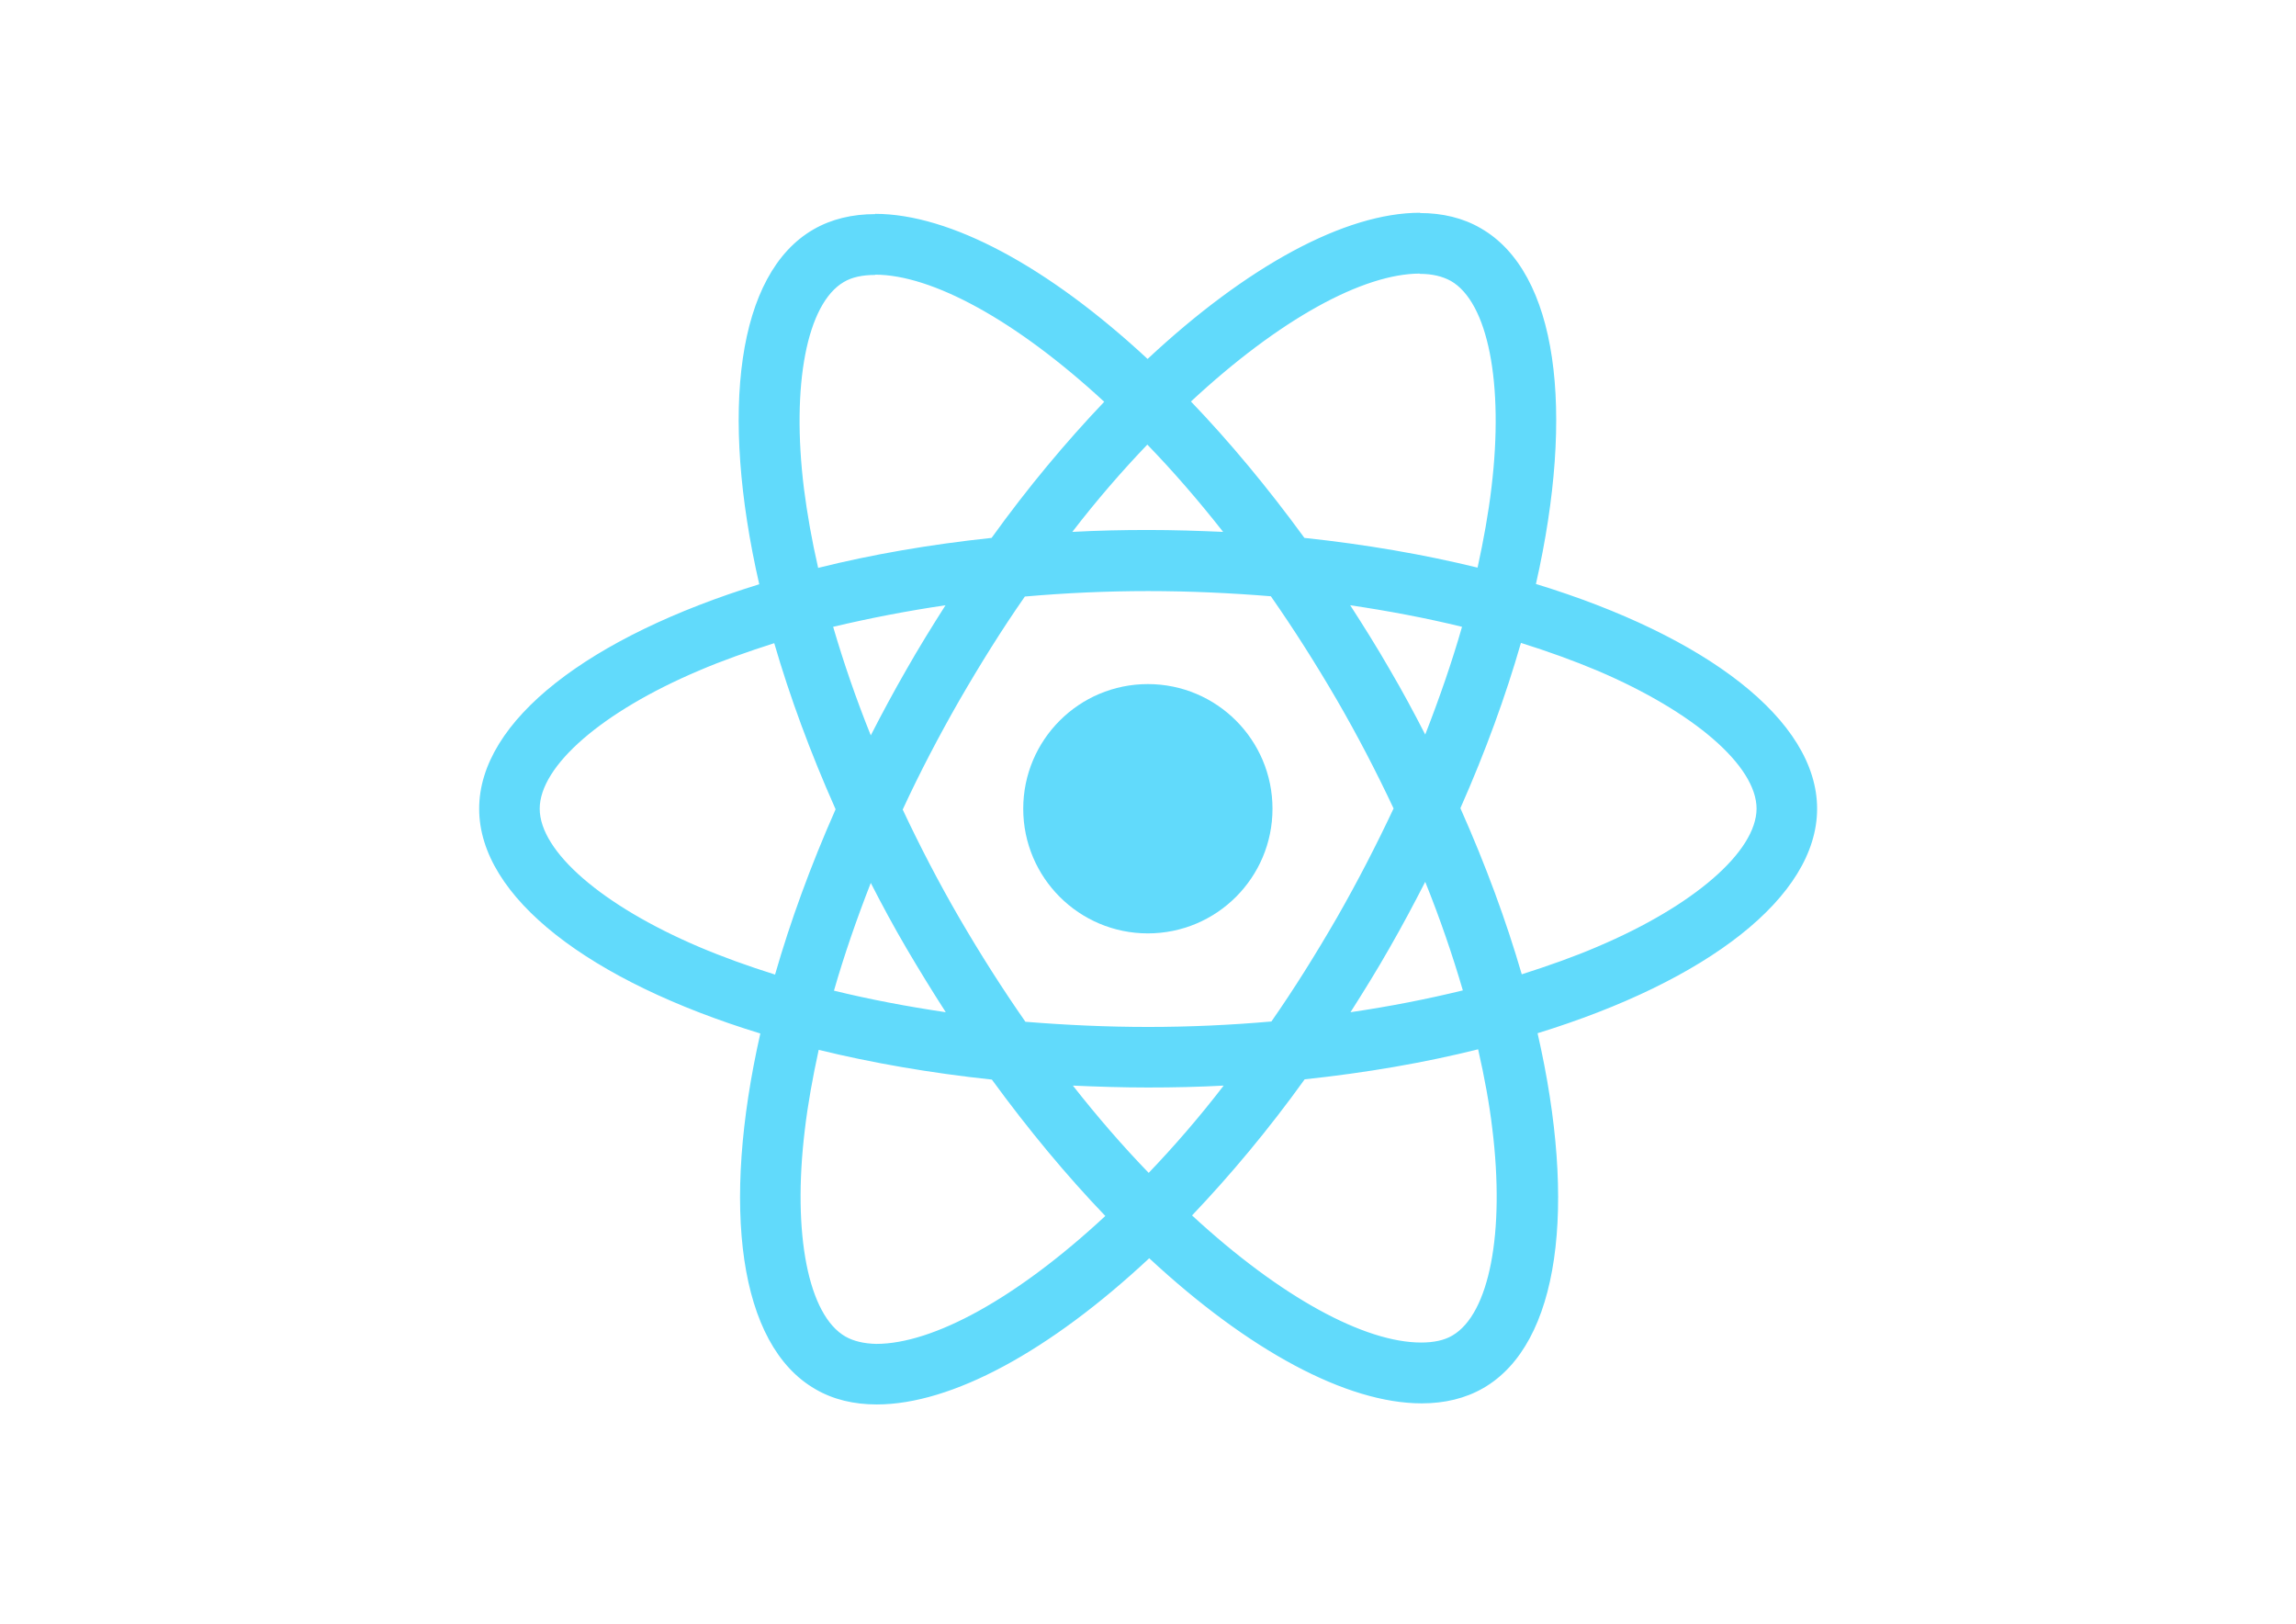
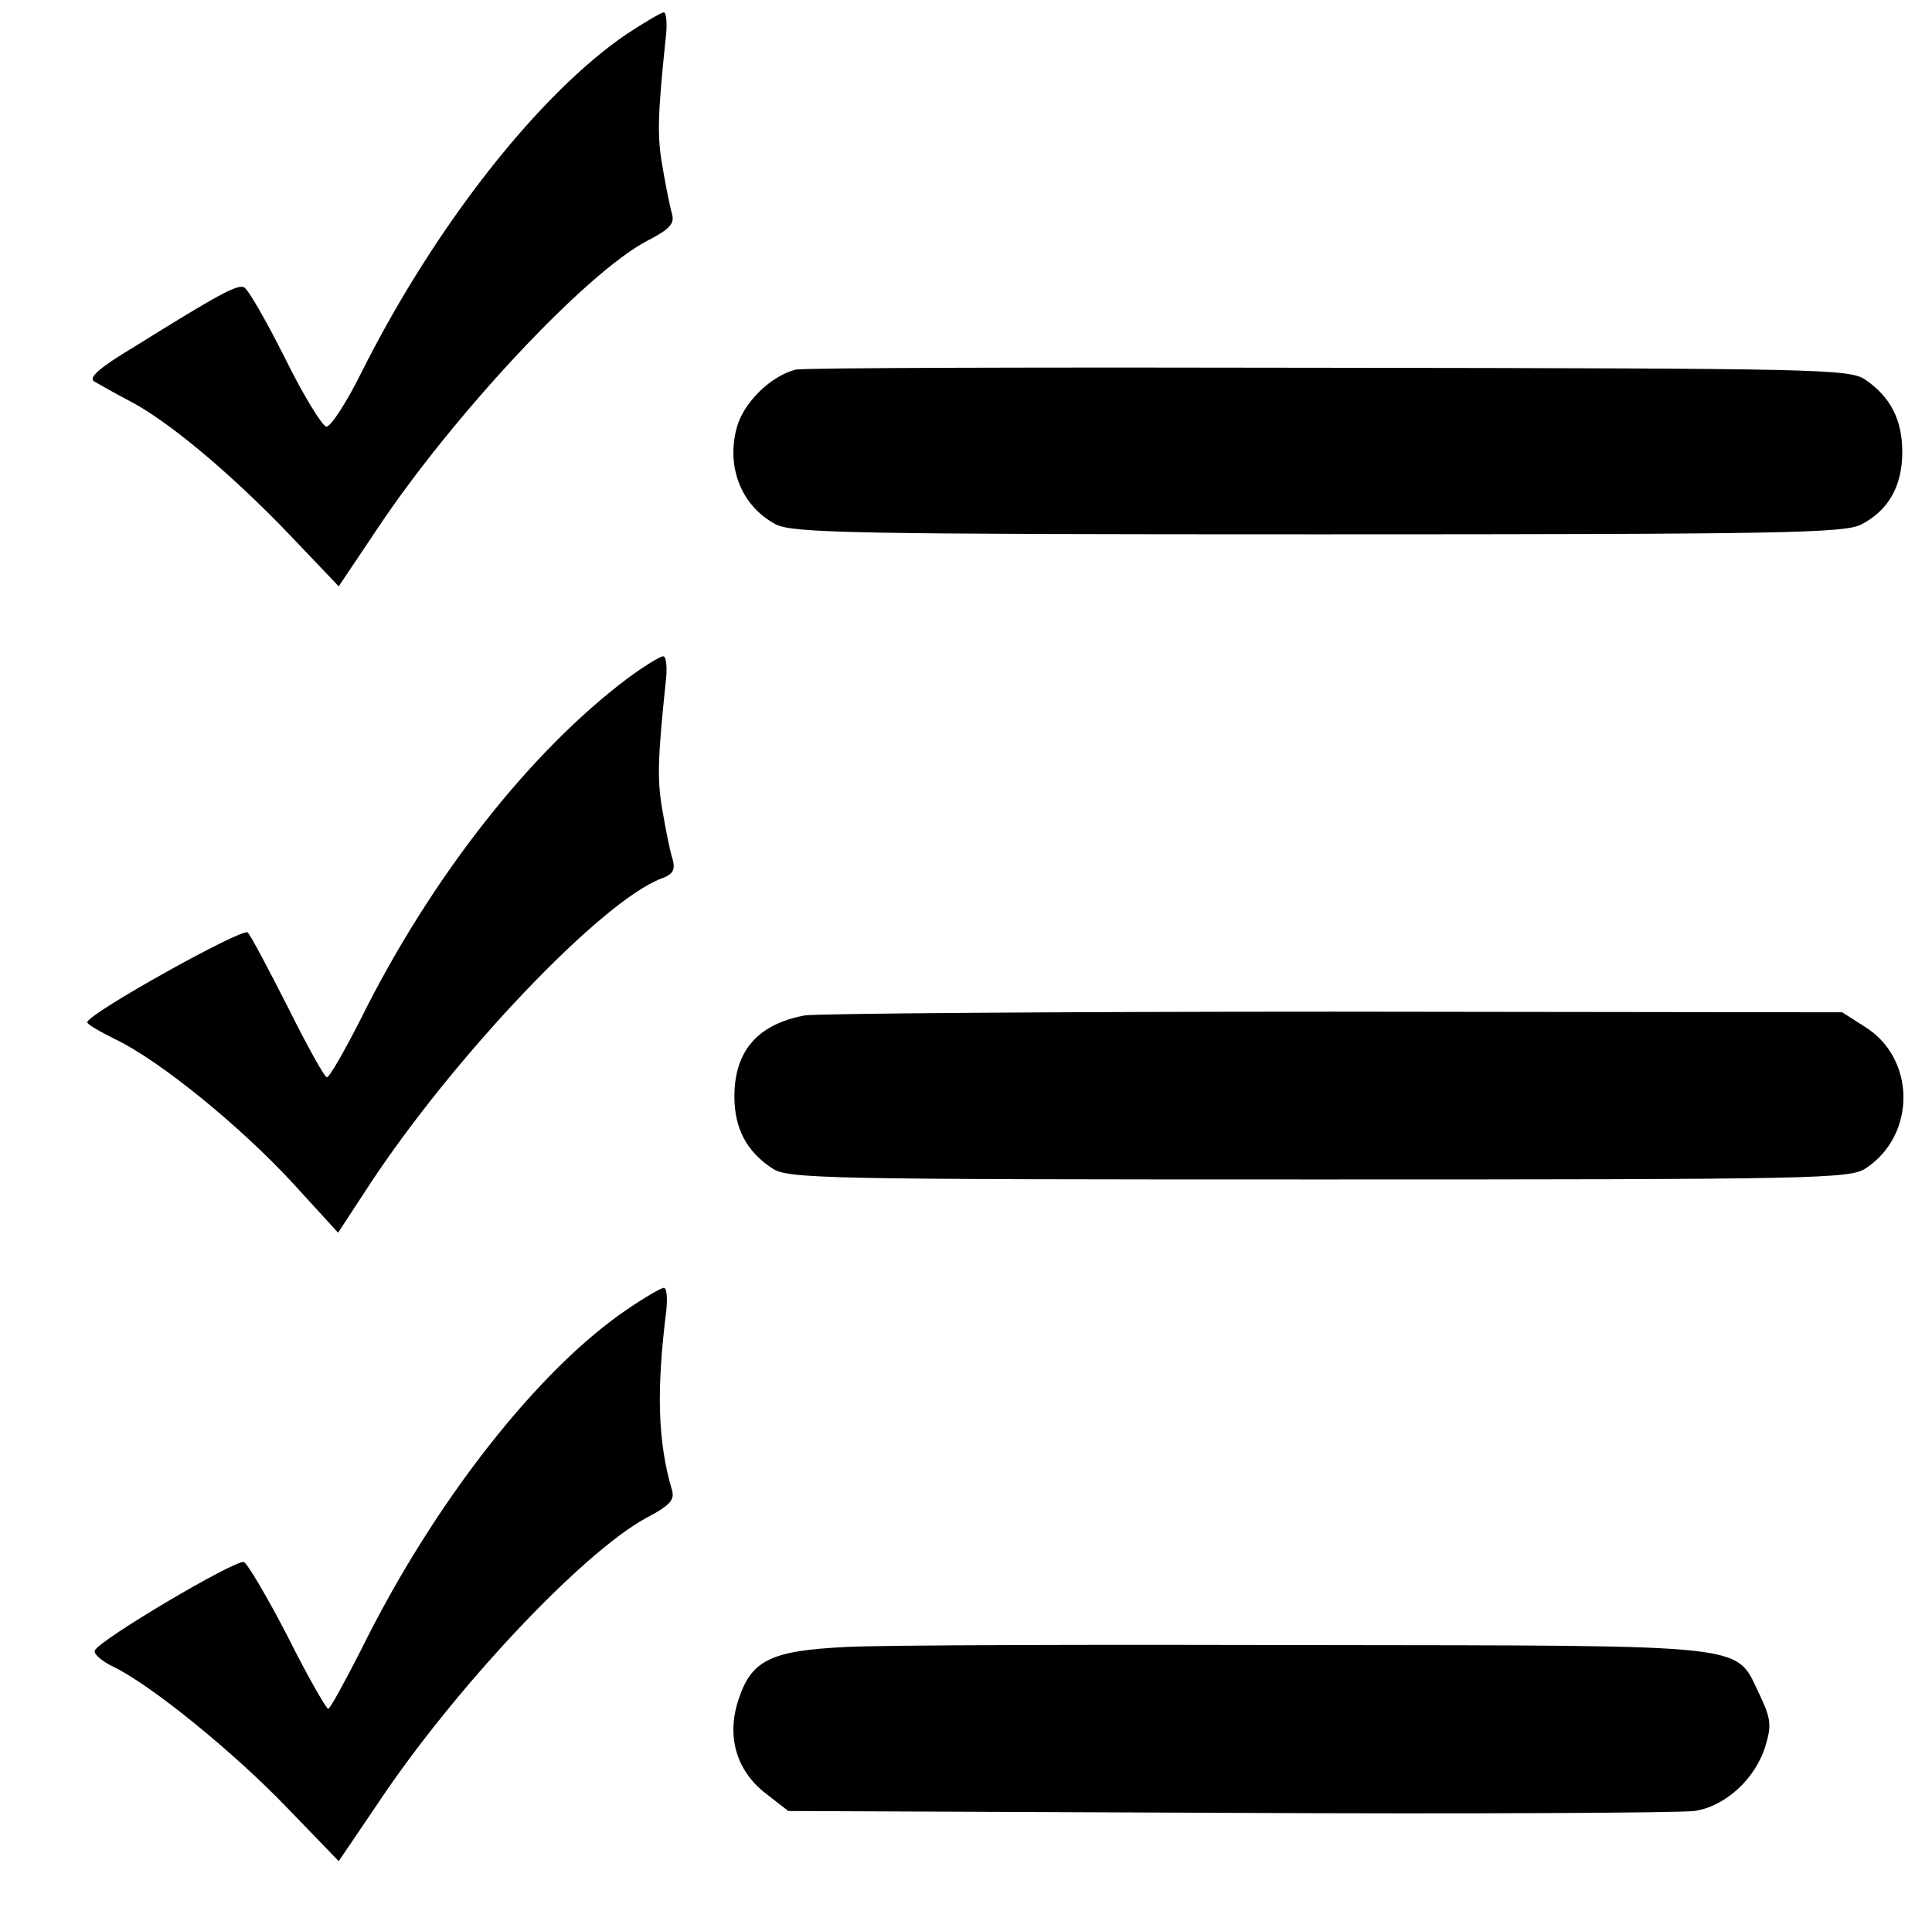
- <svg xmlns="http://www.w3.org/2000/svg" viewBox="0 0 841.9 595.3">
-   <g fill="#61DAFB">
-     <path d="M666.3 296.5c0-32.5-40.7-63.3-103.1-82.4 14.4-63.6 8-114.2-20.2-130.4-6.5-3.8-14.1-5.6-22.4-5.6v22.3c4.6 0 8.3.9 11.4 2.6 13.6 7.8 19.5 37.5 14.9 75.7-1.1 9.4-2.9 19.3-5.1 29.4-19.6-4.8-41-8.5-63.5-10.9-13.5-18.5-27.5-35.3-41.6-50 32.6-30.3 63.2-46.9 84-46.9V78c-27.5 0-63.5 19.6-99.9 53.6-36.4-33.8-72.4-53.2-99.9-53.2v22.3c20.7 0 51.4 16.5 84 46.6-14 14.7-28 31.4-41.3 49.9-22.6 2.4-44 6.1-63.6 11-2.3-10-4-19.7-5.2-29-4.7-38.2 1.1-67.9 14.6-75.8 3-1.8 6.9-2.6 11.5-2.6V78.5c-8.4 0-16 1.8-22.6 5.6-28.1 16.2-34.4 66.7-19.9 130.1-62.2 19.2-102.7 49.9-102.7 82.3 0 32.5 40.7 63.3 103.1 82.4-14.4 63.6-8 114.2 20.2 130.4 6.5 3.8 14.1 5.6 22.5 5.6 27.5 0 63.5-19.6 99.9-53.6 36.4 33.8 72.4 53.2 99.9 53.2 8.4 0 16-1.8 22.6-5.6 28.1-16.2 34.4-66.7 19.9-130.1 62-19.1 102.5-49.9 102.5-82.3zm-130.2-66.7c-3.7 12.9-8.3 26.2-13.5 39.5-4.1-8-8.4-16-13.1-24-4.6-8-9.5-15.8-14.4-23.4 14.2 2.1 27.9 4.7 41 7.9zm-45.8 106.5c-7.8 13.5-15.8 26.3-24.1 38.2-14.9 1.3-30 2-45.2 2-15.1 0-30.2-.7-45-1.9-8.3-11.9-16.4-24.6-24.2-38-7.6-13.1-14.5-26.4-20.8-39.8 6.2-13.4 13.2-26.8 20.7-39.9 7.8-13.5 15.8-26.3 24.1-38.2 14.9-1.3 30-2 45.2-2 15.1 0 30.2.7 45 1.9 8.3 11.9 16.4 24.6 24.2 38 7.6 13.1 14.5 26.4 20.8 39.8-6.3 13.4-13.2 26.8-20.7 39.9zm32.3-13c5.4 13.4 10 26.8 13.8 39.8-13.1 3.2-26.9 5.9-41.2 8 4.9-7.7 9.8-15.6 14.4-23.7 4.6-8 8.9-16.1 13-24.1zM421.2 430c-9.3-9.6-18.6-20.3-27.8-32 9 .4 18.2.7 27.5.7 9.4 0 18.7-.2 27.8-.7-9 11.7-18.3 22.4-27.5 32zm-74.4-58.9c-14.2-2.1-27.9-4.7-41-7.9 3.7-12.9 8.3-26.2 13.5-39.5 4.1 8 8.4 16 13.1 24 4.7 8 9.5 15.8 14.4 23.4zM420.7 163c9.3 9.6 18.6 20.3 27.8 32-9-.4-18.2-.7-27.5-.7-9.4 0-18.7.2-27.8.7 9-11.7 18.3-22.4 27.5-32zm-74 58.9c-4.9 7.7-9.8 15.6-14.4 23.7-4.6 8-8.9 16-13 24-5.4-13.4-10-26.8-13.8-39.8 13.1-3.1 26.9-5.8 41.2-7.9zm-90.5 125.2c-35.4-15.1-58.3-34.9-58.3-50.6 0-15.7 22.9-35.6 58.3-50.6 8.6-3.7 18-7 27.7-10.1 5.7 19.6 13.2 40 22.5 60.9-9.2 20.8-16.6 41.1-22.2 60.6-9.9-3.1-19.3-6.5-28-10.2zM310 490c-13.6-7.8-19.5-37.5-14.9-75.7 1.1-9.4 2.9-19.3 5.1-29.4 19.6 4.8 41 8.5 63.5 10.9 13.5 18.5 27.5 35.3 41.6 50-32.6 30.3-63.2 46.9-84 46.9-4.5-.1-8.3-1-11.3-2.7zm237.2-76.2c4.7 38.2-1.1 67.9-14.6 75.8-3 1.8-6.9 2.6-11.5 2.6-20.7 0-51.4-16.5-84-46.6 14-14.7 28-31.4 41.3-49.9 22.6-2.4 44-6.1 63.6-11 2.3 10.1 4.1 19.8 5.2 29.1zm38.5-66.7c-8.6 3.7-18 7-27.7 10.1-5.7-19.6-13.2-40-22.5-60.9 9.2-20.8 16.6-41.1 22.2-60.6 9.9 3.1 19.3 6.5 28.1 10.2 35.4 15.1 58.3 34.9 58.3 50.6-.1 15.7-23 35.6-58.4 50.6zM320.8 78.4z" />
-     <circle cx="420.9" cy="296.5" r="45.7" />
-     <path d="M520.5 78.1z" />
+ <svg xmlns="http://www.w3.org/2000/svg" version="1.0" width="312pt" height="308pt" viewBox="0 0 312 308" preserveAspectRatio="xMidYMid meet">
+   <g transform="translate(0,308) scale(0.1,-0.1)" fill="#000000" stroke="none">
+     <path d="M1012 3025 c-141 -96 -308 -308 -426 -542 -25 -51 -52 -93 -59 -92 -6 0 -37 50 -67 111 -30 60 -60 112 -66 114 -11 5 -42 -12 -177 -96 -55 -33 -75 -50 -65 -56 7 -4 33 -19 58 -32 63 -33 163 -117 257 -215 l80 -84 61 91 c123 185 338 415 437 467 37 19 45 28 40 44 -3 11 -10 45 -15 75 -9 50 -8 83 5 208 3 23 1 42 -3 42 -4 0 -31 -16 -60 -35z" />
+     <path d="M1285 2483 c-40 -10 -84 -53 -95 -93 -18 -65 8 -128 63 -157 28 -14 126 -16 877 -16 754 0 849 2 876 16 44 23 66 62 66 117 0 52 -19 89 -60 117 -26 17 -73 18 -867 19 -462 1 -849 0 -860 -3z" />
+     <path d="M1013 1984 c-158 -119 -318 -323 -431 -551 -26 -51 -50 -93 -54 -93 -4 0 -32 51 -63 113 -31 61 -60 116 -65 121 -8 8 -258 -131 -259 -145 -1 -3 20 -15 46 -28 71 -34 201 -140 285 -231 l74 -81 51 78 c137 208 375 458 471 494 19 7 23 14 18 32 -4 12 -11 47 -16 77 -9 50 -8 83 5 208 3 23 1 42 -4 42 -5 0 -31 -16 -58 -36z" />
+     <path d="M1300 1440 c-76 -14 -114 -57 -114 -131 0 -52 20 -89 61 -116 25 -17 82 -18 883 -18 801 0 858 1 883 18 82 54 81 178 -2 229 l-36 23 -820 1 c-451 0 -836 -3 -855 -6z" />
+     <path d="M1014 966 c-144 -97 -313 -312 -430 -549 -27 -53 -51 -97 -54 -97 -3 0 -33 52 -65 116 -33 64 -65 118 -71 121 -13 5 -236 -127 -241 -143 -2 -5 11 -17 30 -26 60 -29 191 -135 278 -225 l86 -89 61 90 c124 187 331 407 435 464 40 21 47 30 42 46 -23 78 -25 162 -9 289 2 20 1 37 -4 37 -4 0 -30 -15 -58 -34z" />
+     <path d="M1368 420 c-124 -6 -155 -21 -176 -87 -19 -59 -2 -114 45 -150 l36 -28 711 -3 c391 -2 729 0 752 3 50 7 99 52 115 105 10 33 9 44 -9 82 -41 84 1 80 -725 81 -353 1 -690 0 -749 -3z" />
  </g>
</svg>
